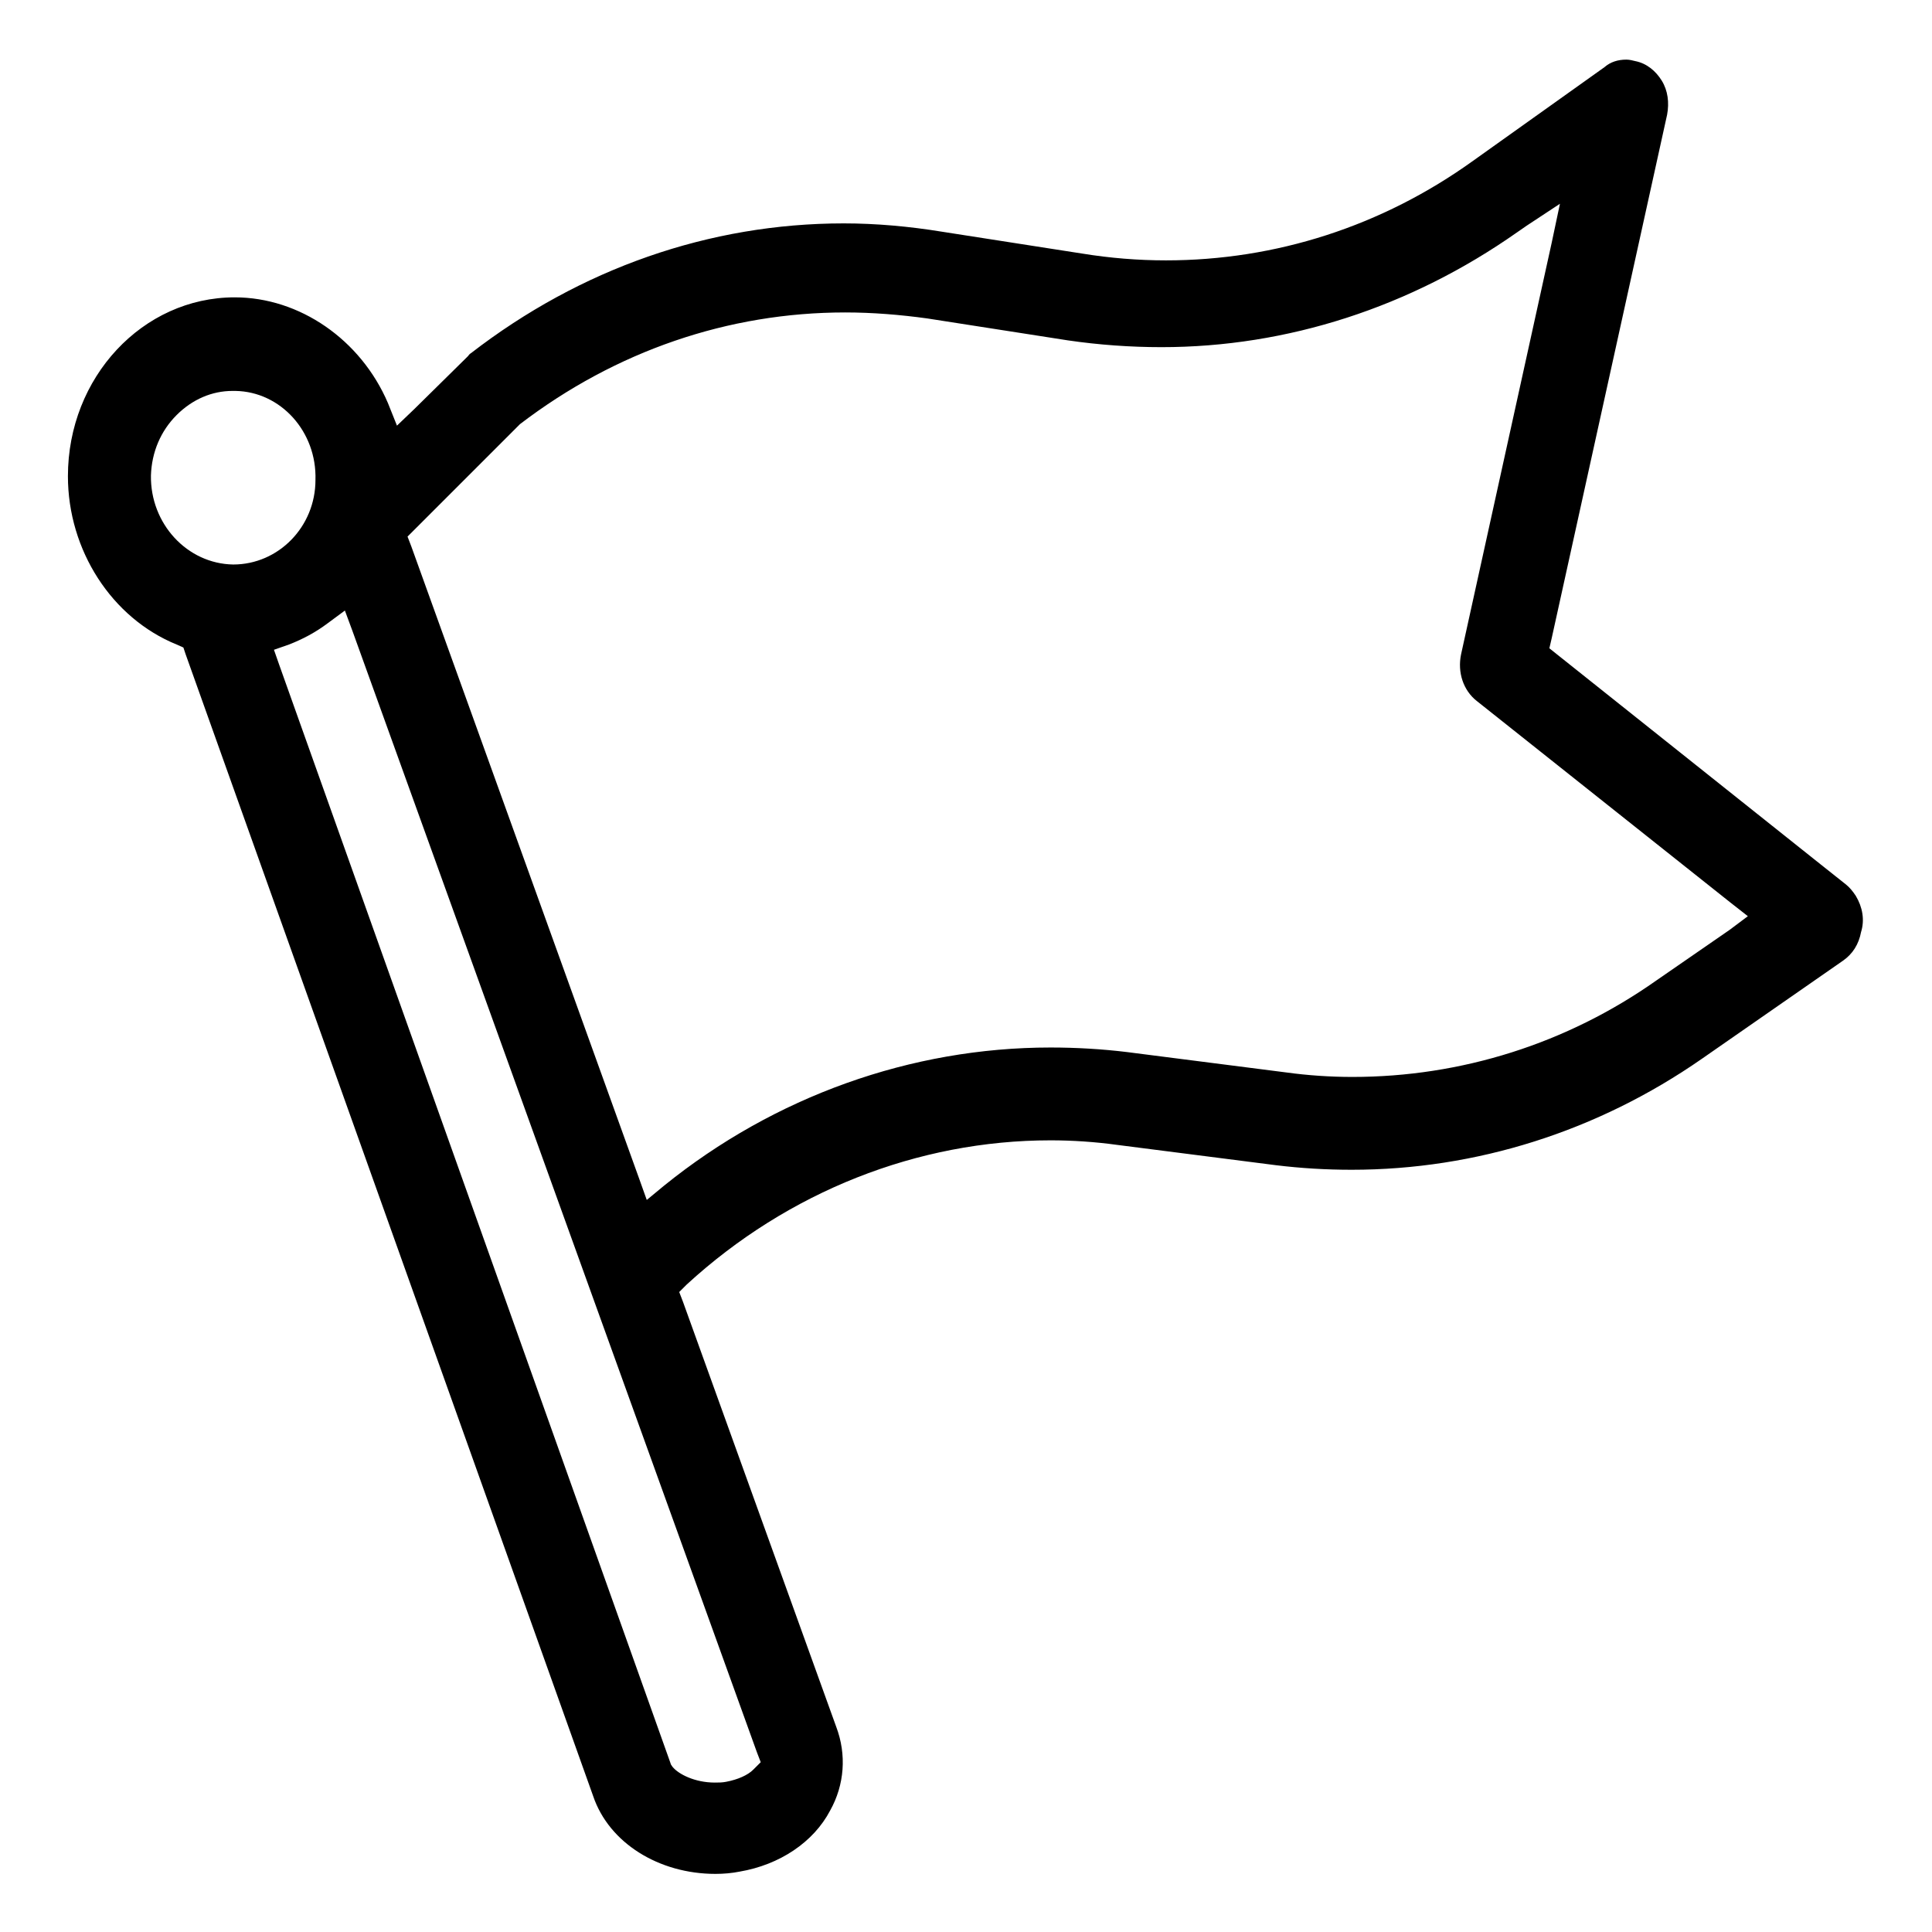
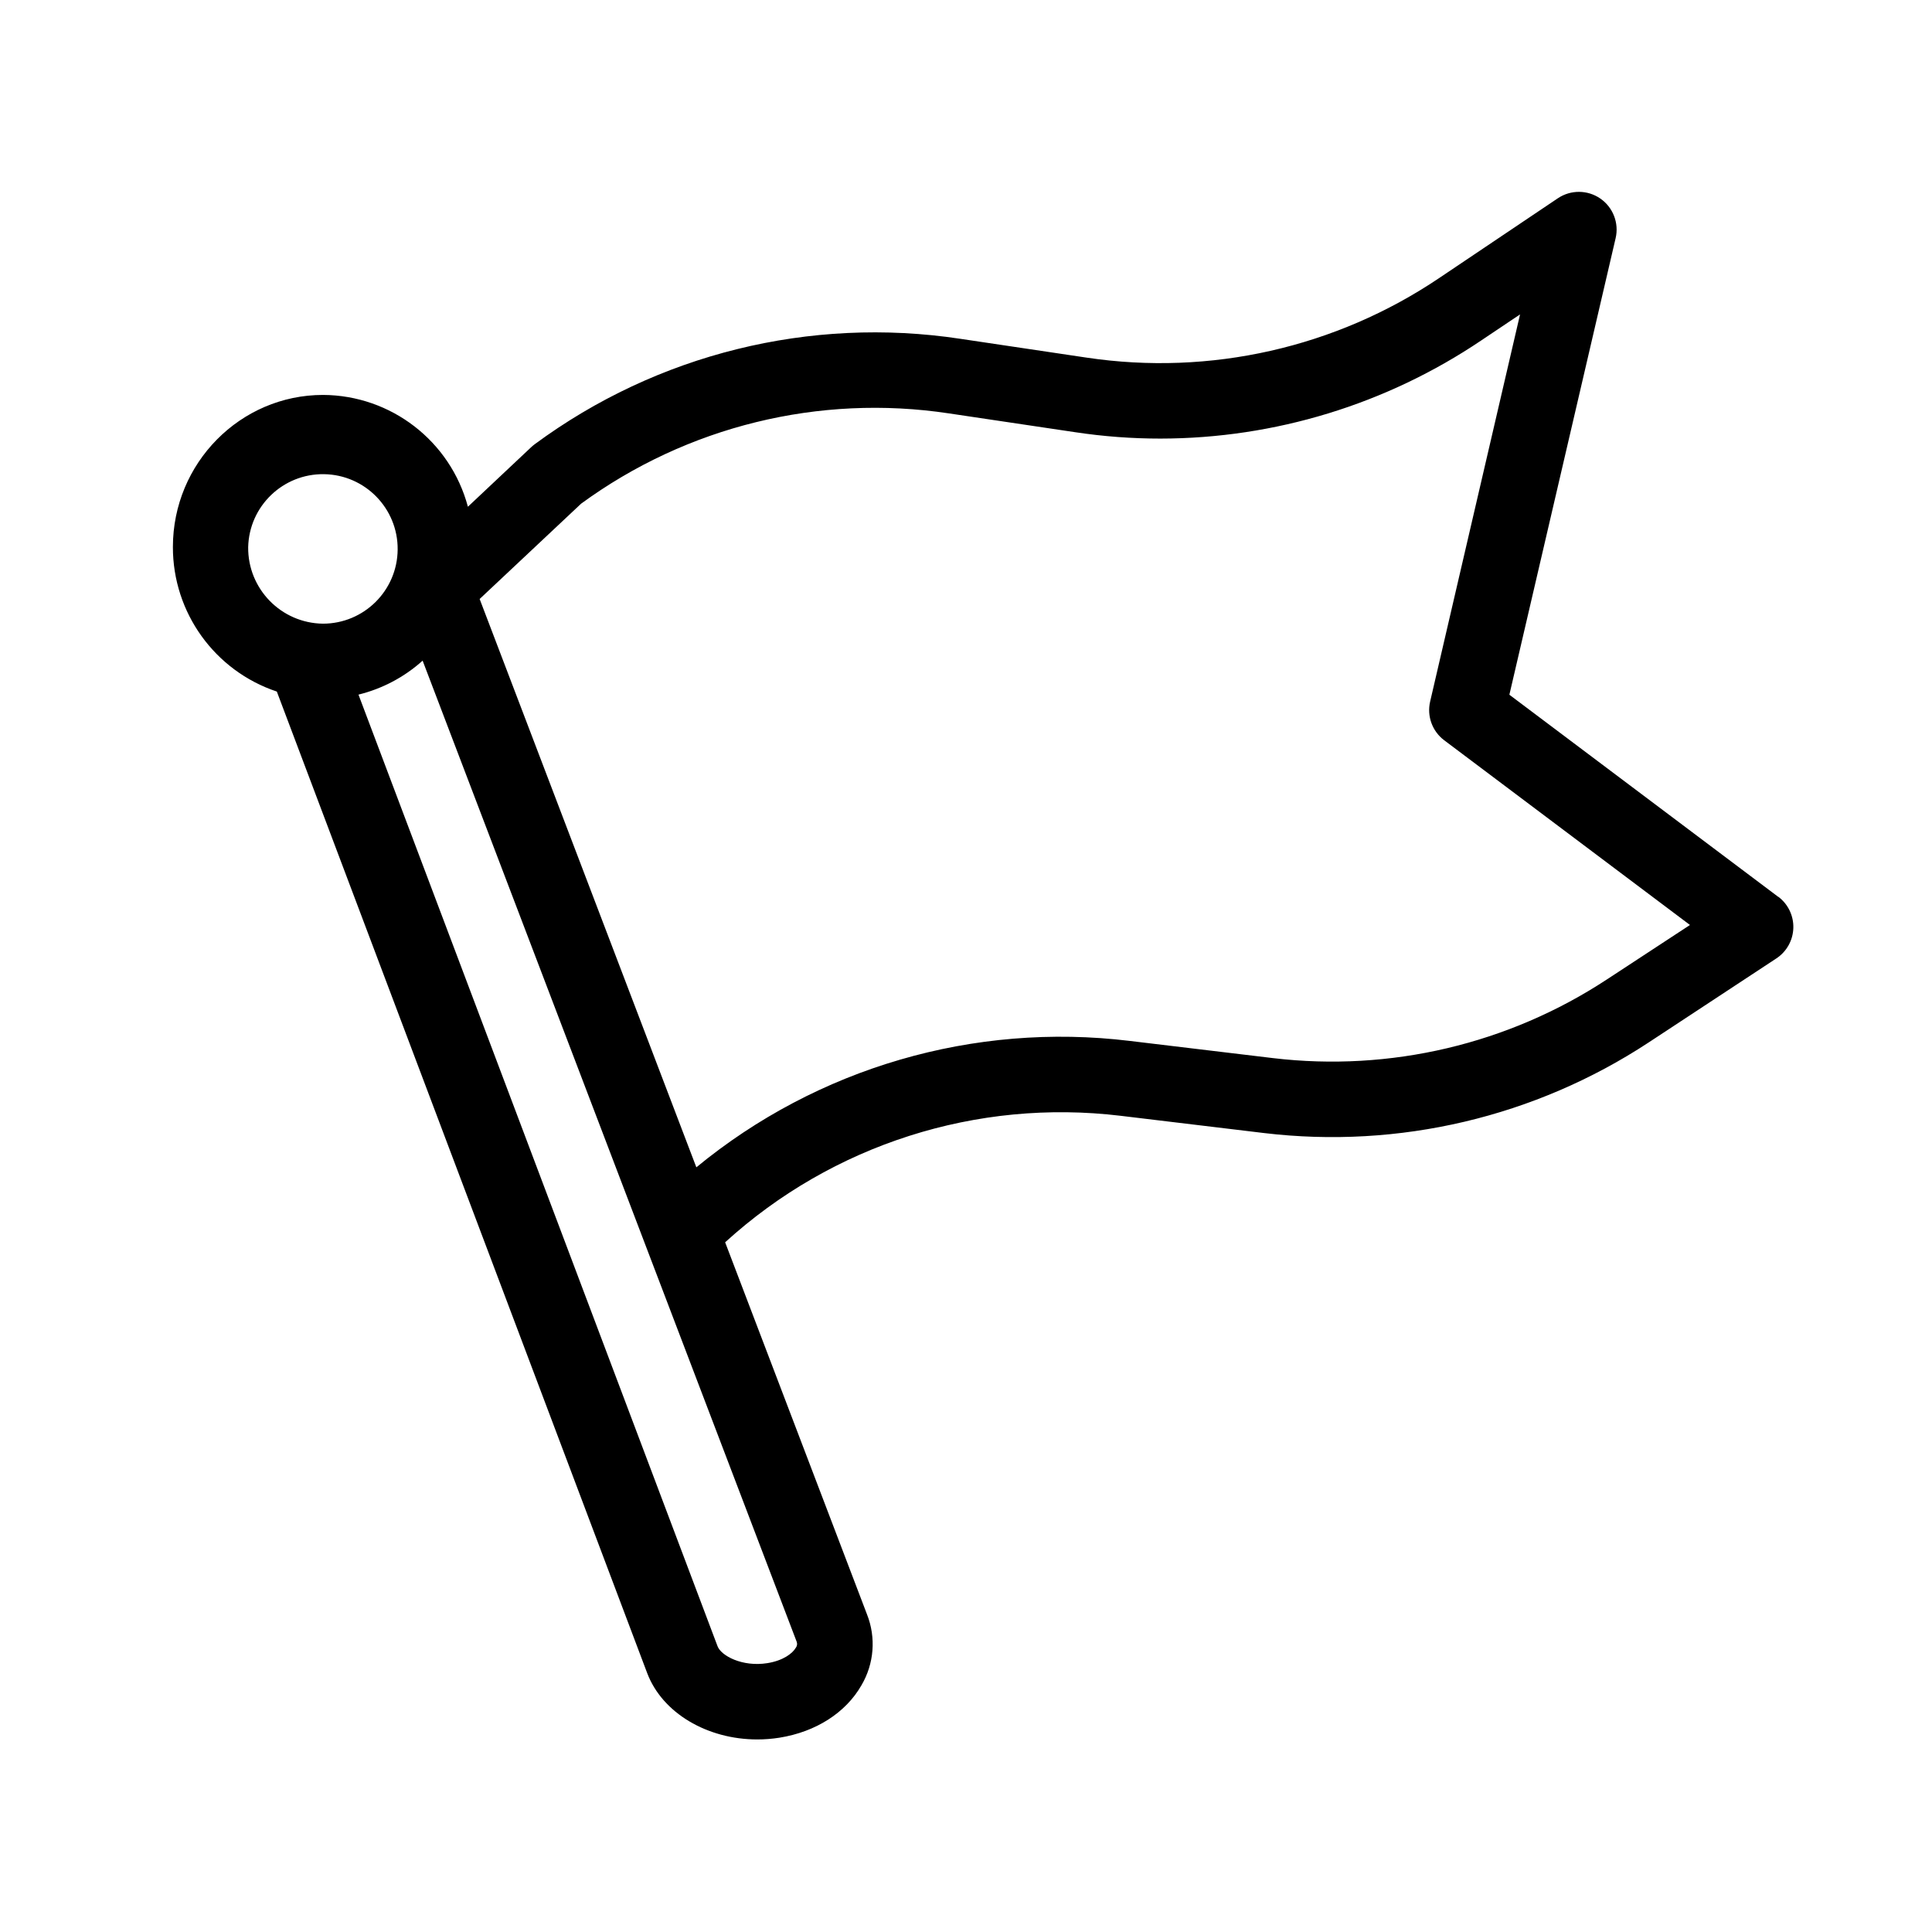
- <svg xmlns="http://www.w3.org/2000/svg" version="1.1" id="图层_1" x="0px" y="0px" viewBox="0 0 256 256" style="enable-background:new 0 0 256 256;" xml:space="preserve">
-   <g>
-     <g>
-       <path d="M245.9,118.7c-0.4-0.6-0.8-1.1-1.3-1.5l0,0l0,0l-3.4-2.7l-34.9-27.8l-1-0.8l0.3-1.3l15.3-69.4c0.3-1.6,0.1-3.2-0.7-4.5    c-0.8-1.3-2-2.3-3.5-2.6c-0.4-0.1-0.8-0.2-1.2-0.2c-1.1,0-2.1,0.3-2.9,1l-17.4,12.4c-12.1,8.7-26.2,13.2-40.7,13.2    c-3.7,0-7.4-0.3-11.1-0.9l-18.6-2.9c-4.3-0.7-8.7-1.1-13-1.1c-17.8,0-34.9,6-49.4,17.2c-0.2,0.1-0.3,0.3-0.4,0.4    c-0.1,0.1-0.1,0.1-0.2,0.2l-6.9,6.8l-2.3,2.2l-1.2-3C47.8,45,39.7,39.4,31.1,39.4C18.9,39.4,9,50,9,63.1c0,9.8,5.8,18.8,14.4,22.3    l0.9,0.4l0.3,0.9l54,151.3c2.1,6.2,8.7,10.3,16.2,10.3c1.1,0,2.2-0.1,3.2-0.3c5.3-0.9,9.8-3.9,12-8.1l0,0l0,0    c1.9-3.4,2.2-7.4,0.8-11.1l-20.3-56.3l-0.5-1.3l1-1c13.4-12.3,30.6-19.1,48.2-19.1c2.9,0,5.9,0.2,8.8,0.6l21.1,2.7    c3.3,0.4,6.6,0.6,10,0.6c16.5,0,32.6-5.1,46.4-14.7l18.7-13c1.3-0.9,2.1-2.2,2.4-3.8C247.1,121.9,246.8,120.2,245.9,118.7z     M30.9,74.8L30.9,74.8C24.8,74.7,19.9,69.4,20,63c0.1-3.1,1.3-5.9,3.4-8c2.1-2.1,4.7-3.2,7.4-3.2c0.1,0,0.3,0,0.4,0    c6,0.1,10.8,5.4,10.6,11.8C41.8,69.8,36.9,74.8,30.9,74.8L30.9,74.8z M100.3,232.2l0.5,1.3l-1,1c-0.7,0.7-2,1.3-3.6,1.6    c-0.5,0.1-1,0.1-1.5,0.1c-2.6,0-4.8-1.1-5.6-2.1l-0.2-0.3l-0.1-0.3L37,88.1l-0.7-2l2-0.7c1.8-0.7,3.5-1.6,5.1-2.8l2.3-1.7l1,2.7    L100.3,232.2z M229.2,123.2l-9.7,6.7c-11.9,8.4-25.9,12.8-40.3,12.8c-2.9,0-5.9-0.2-8.8-0.6l-21.1-2.7c-3.3-0.4-6.7-0.6-10.1-0.6    c-18.5,0-36.6,6.5-51.2,18.3l-2.3,1.9l-1-2.8L54.5,72.4L54,71.1l1-1l13.7-13.7l0.1-0.1l0.1-0.1c12.7-9.7,27.6-14.8,43.1-14.8    c3.6,0,7.3,0.3,10.9,0.8l18.6,2.9c4.1,0.6,8.3,0.9,12.4,0.9c16.7,0,33-5.3,47.1-15.2l0,0l0,0l1.3-0.9l4.4-2.9l-1.1,5.2l-12,54.5    c-0.5,2.4,0.3,4.8,2.1,6.2l33.6,26.7l2.3,1.8L229.2,123.2z" />
-     </g>
+ <svg xmlns="http://www.w3.org/2000/svg" viewBox="0 0 512 512">
+   <defs>
+     <style>.cls-1{opacity:0.1;}</style>
+   </defs>
+   <g id="图层_24" data-name="图层 24">
+     <path d="M471.26,237.68,400,184.11l28.16-121a10,10,0,0,0-15.31-10.57L381.45,73.65A132.22,132.22,0,0,1,288,94.78l-33.55-5A151.7,151.7,0,0,0,141.74,117.7a10,10,0,0,0-.93.77L124,134.29a39.94,39.94,0,0,0-38.38-29.63c-21.94,0-39.8,18.07-39.8,40.29a40.32,40.32,0,0,0,27.54,38.32l98.13,260.06c4,10.67,16,17.64,29.17,17.64a38.08,38.08,0,0,0,5.89-.46c9.64-1.54,17.57-6.6,21.74-13.89a21.47,21.47,0,0,0,1.48-18.78l-37.6-98.62A132.16,132.16,0,0,1,297,295.7l38,4.57a152.71,152.71,0,0,0,101.9-24L470.74,254a10,10,0,0,0,.52-16.36ZM65.77,145a19.81,19.81,0,1,1,19.8,20.28A20.07,20.07,0,0,1,65.77,145ZM210.89,436.68c-.84,1.46-3.31,3.4-7.53,4.07-6.63,1.06-12.25-1.95-13.2-4.48L95,184.08a39.51,39.51,0,0,0,17-9l99.13,260A1.64,1.64,0,0,1,210.89,436.68Zm215-177.15a132.67,132.67,0,0,1-88.53,20.88l-38-4.56a151.94,151.94,0,0,0-114.82,33.5L127.11,158.74,154,133.48a131.81,131.81,0,0,1,97.45-23.93l33.56,5a151.06,151.06,0,0,0,22.52,1.68,152.42,152.42,0,0,0,85-26l10.3-6.91L379,185.92a10,10,0,0,0,3.73,10.26l65.13,48.95Z" />
  </g>
</svg>
